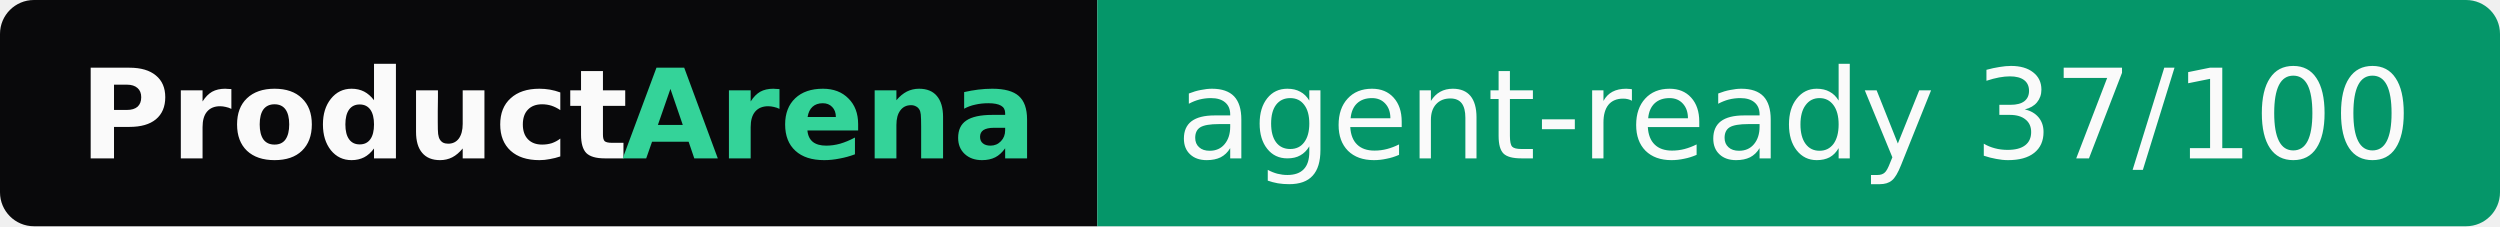
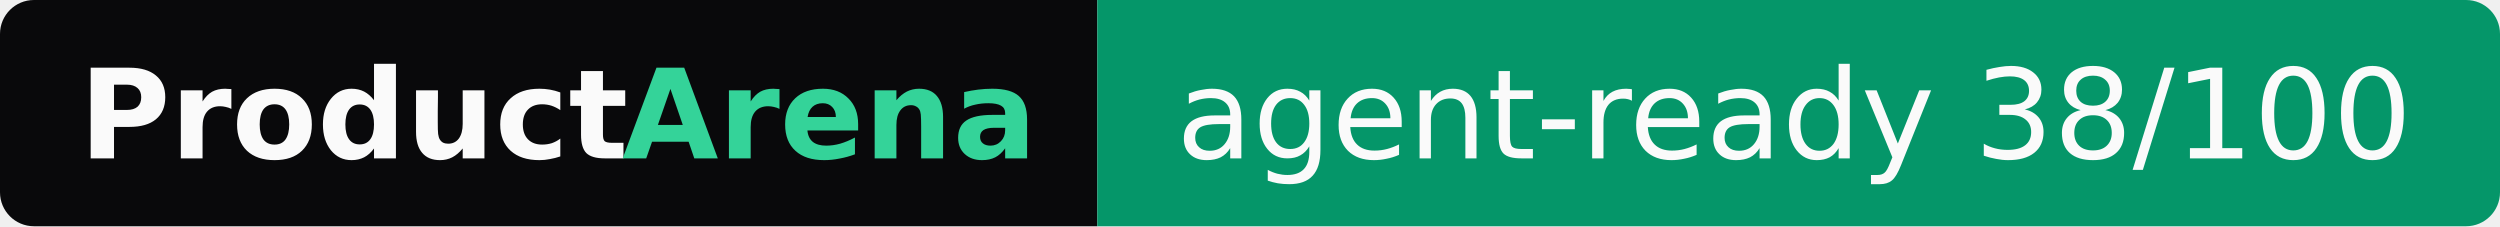
- <svg xmlns="http://www.w3.org/2000/svg" width="221" height="20" role="img" aria-label="ProductArena: agent-ready 37/100">
+ <svg xmlns="http://www.w3.org/2000/svg" width="221" height="20" role="img" aria-label="ProductArena: agent-ready 38/100">
  <clipPath id="r">
    <rect width="221" height="20" rx="3" fill="#fff" />
  </clipPath>
  <g clip-path="url(#r)">
    <rect width="97" height="20" fill="#09090b" />
    <rect x="97" width="124" height="20" fill="#059669" />
  </g>
  <g font-family="Verdana,Geneva,DejaVu Sans,sans-serif" font-size="11">
    <text x="7" y="14" textLength="48" font-weight="bold" fill="#fafafa">Product</text>
    <text x="55" y="14" textLength="35" font-weight="bold" fill="#34d399">Arena</text>
-     <text x="104" y="14" textLength="110" fill="#fafafa">agent-ready 37/100</text>
+     <text x="104" y="14" textLength="110" fill="#fafafa">agent-ready 38/100</text>
  </g>
</svg>
